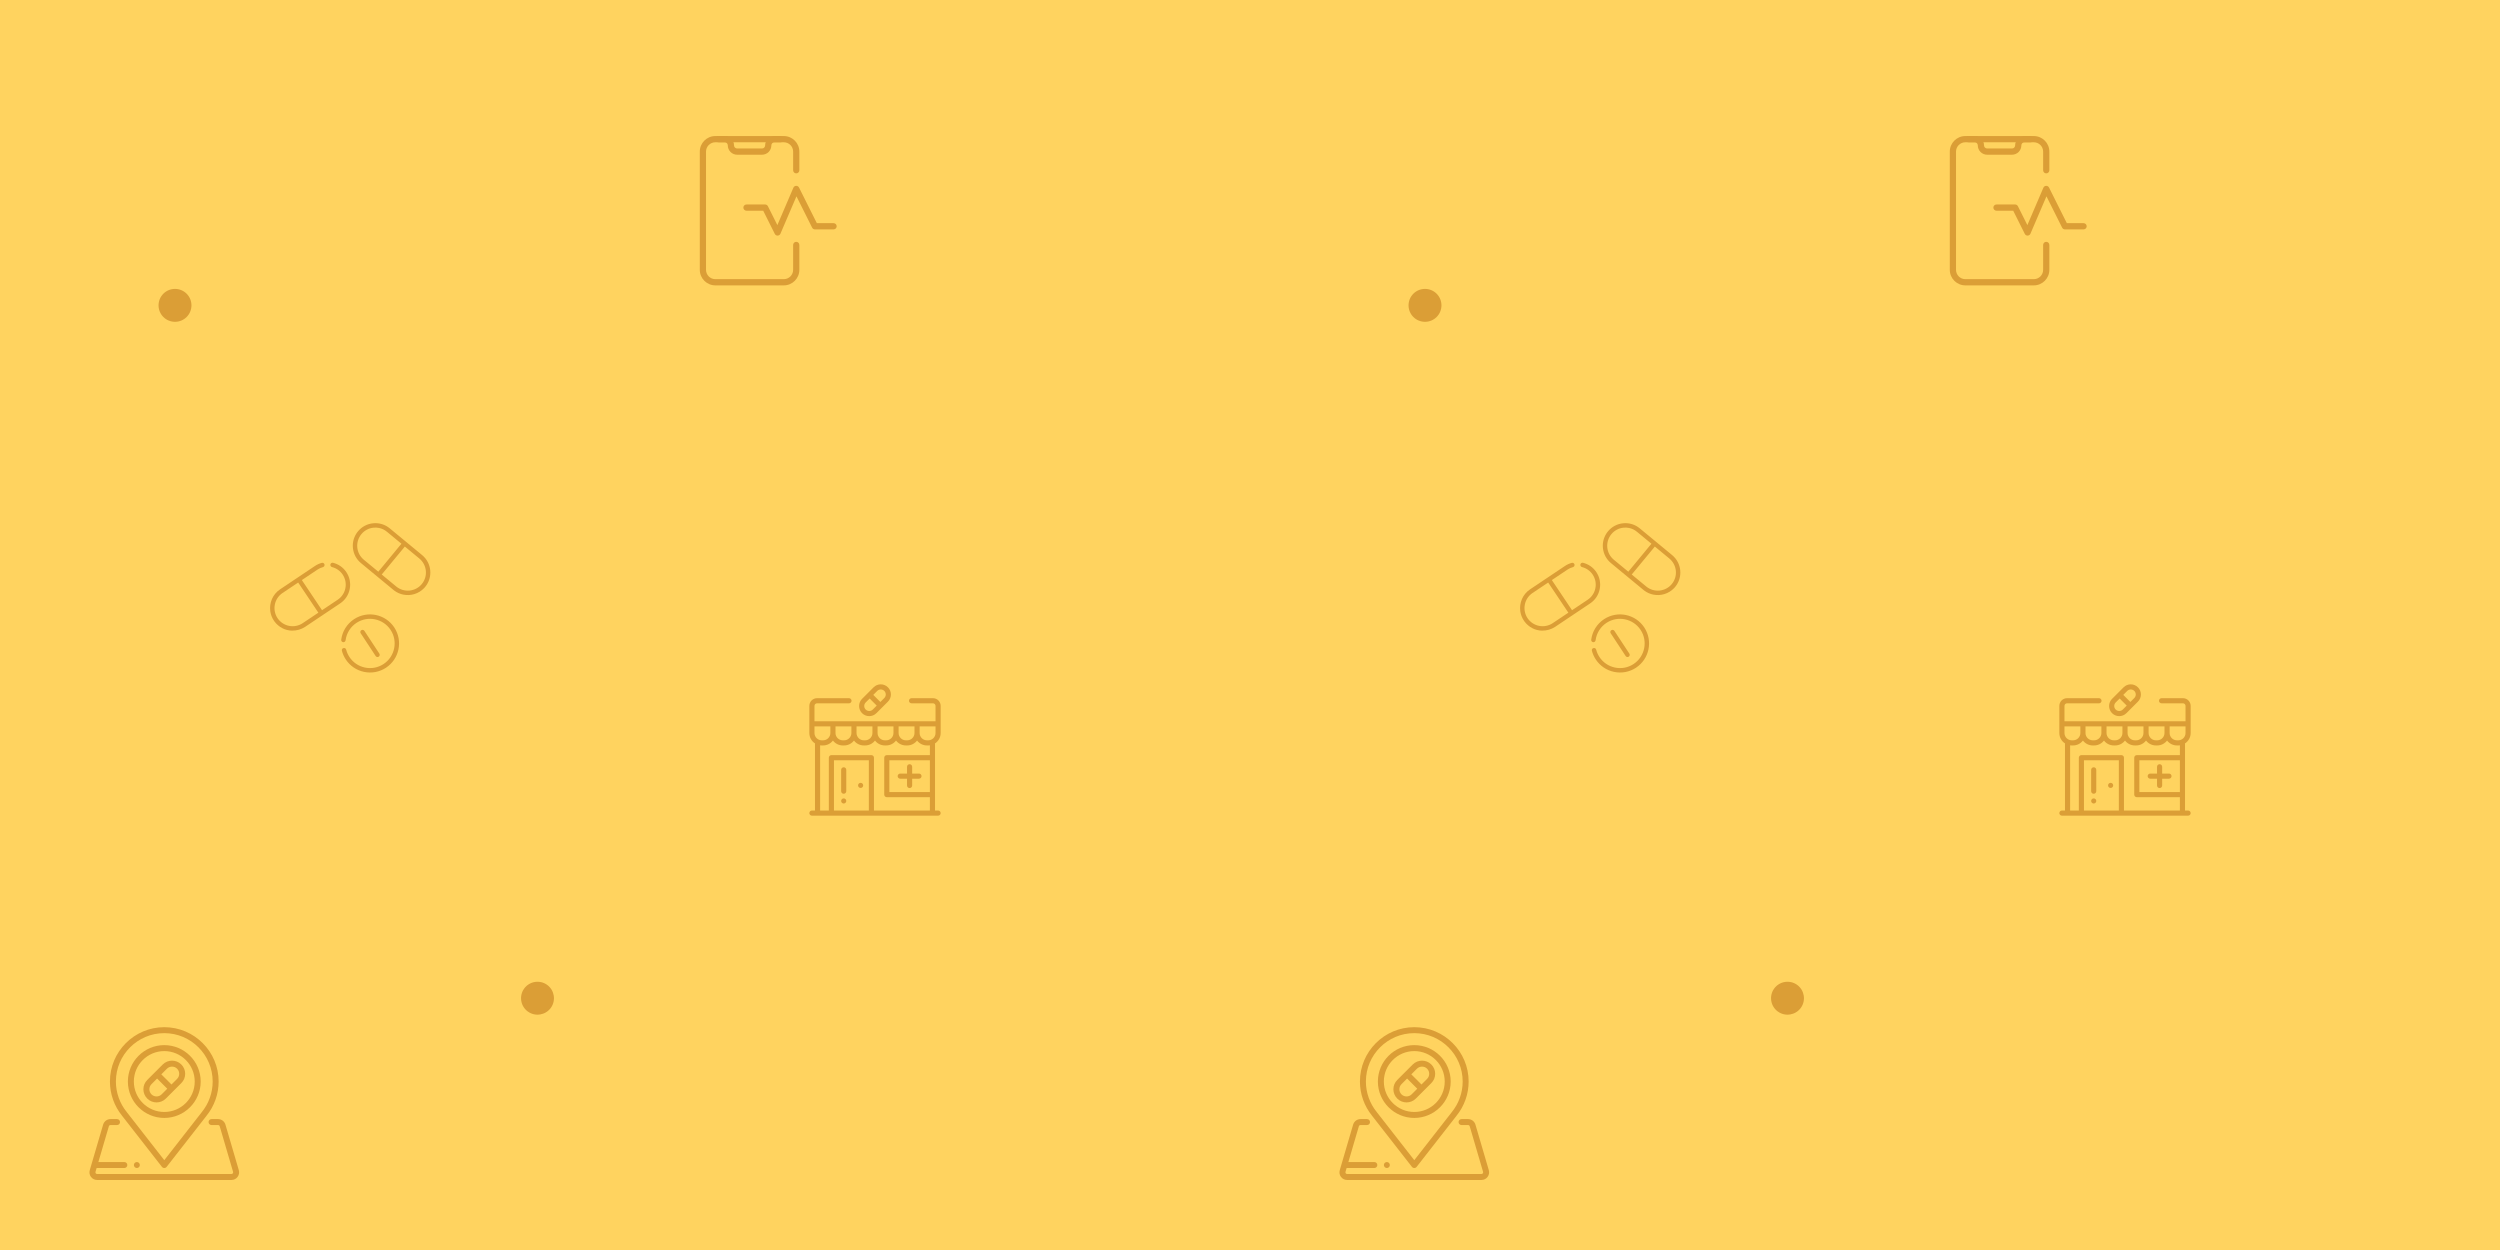
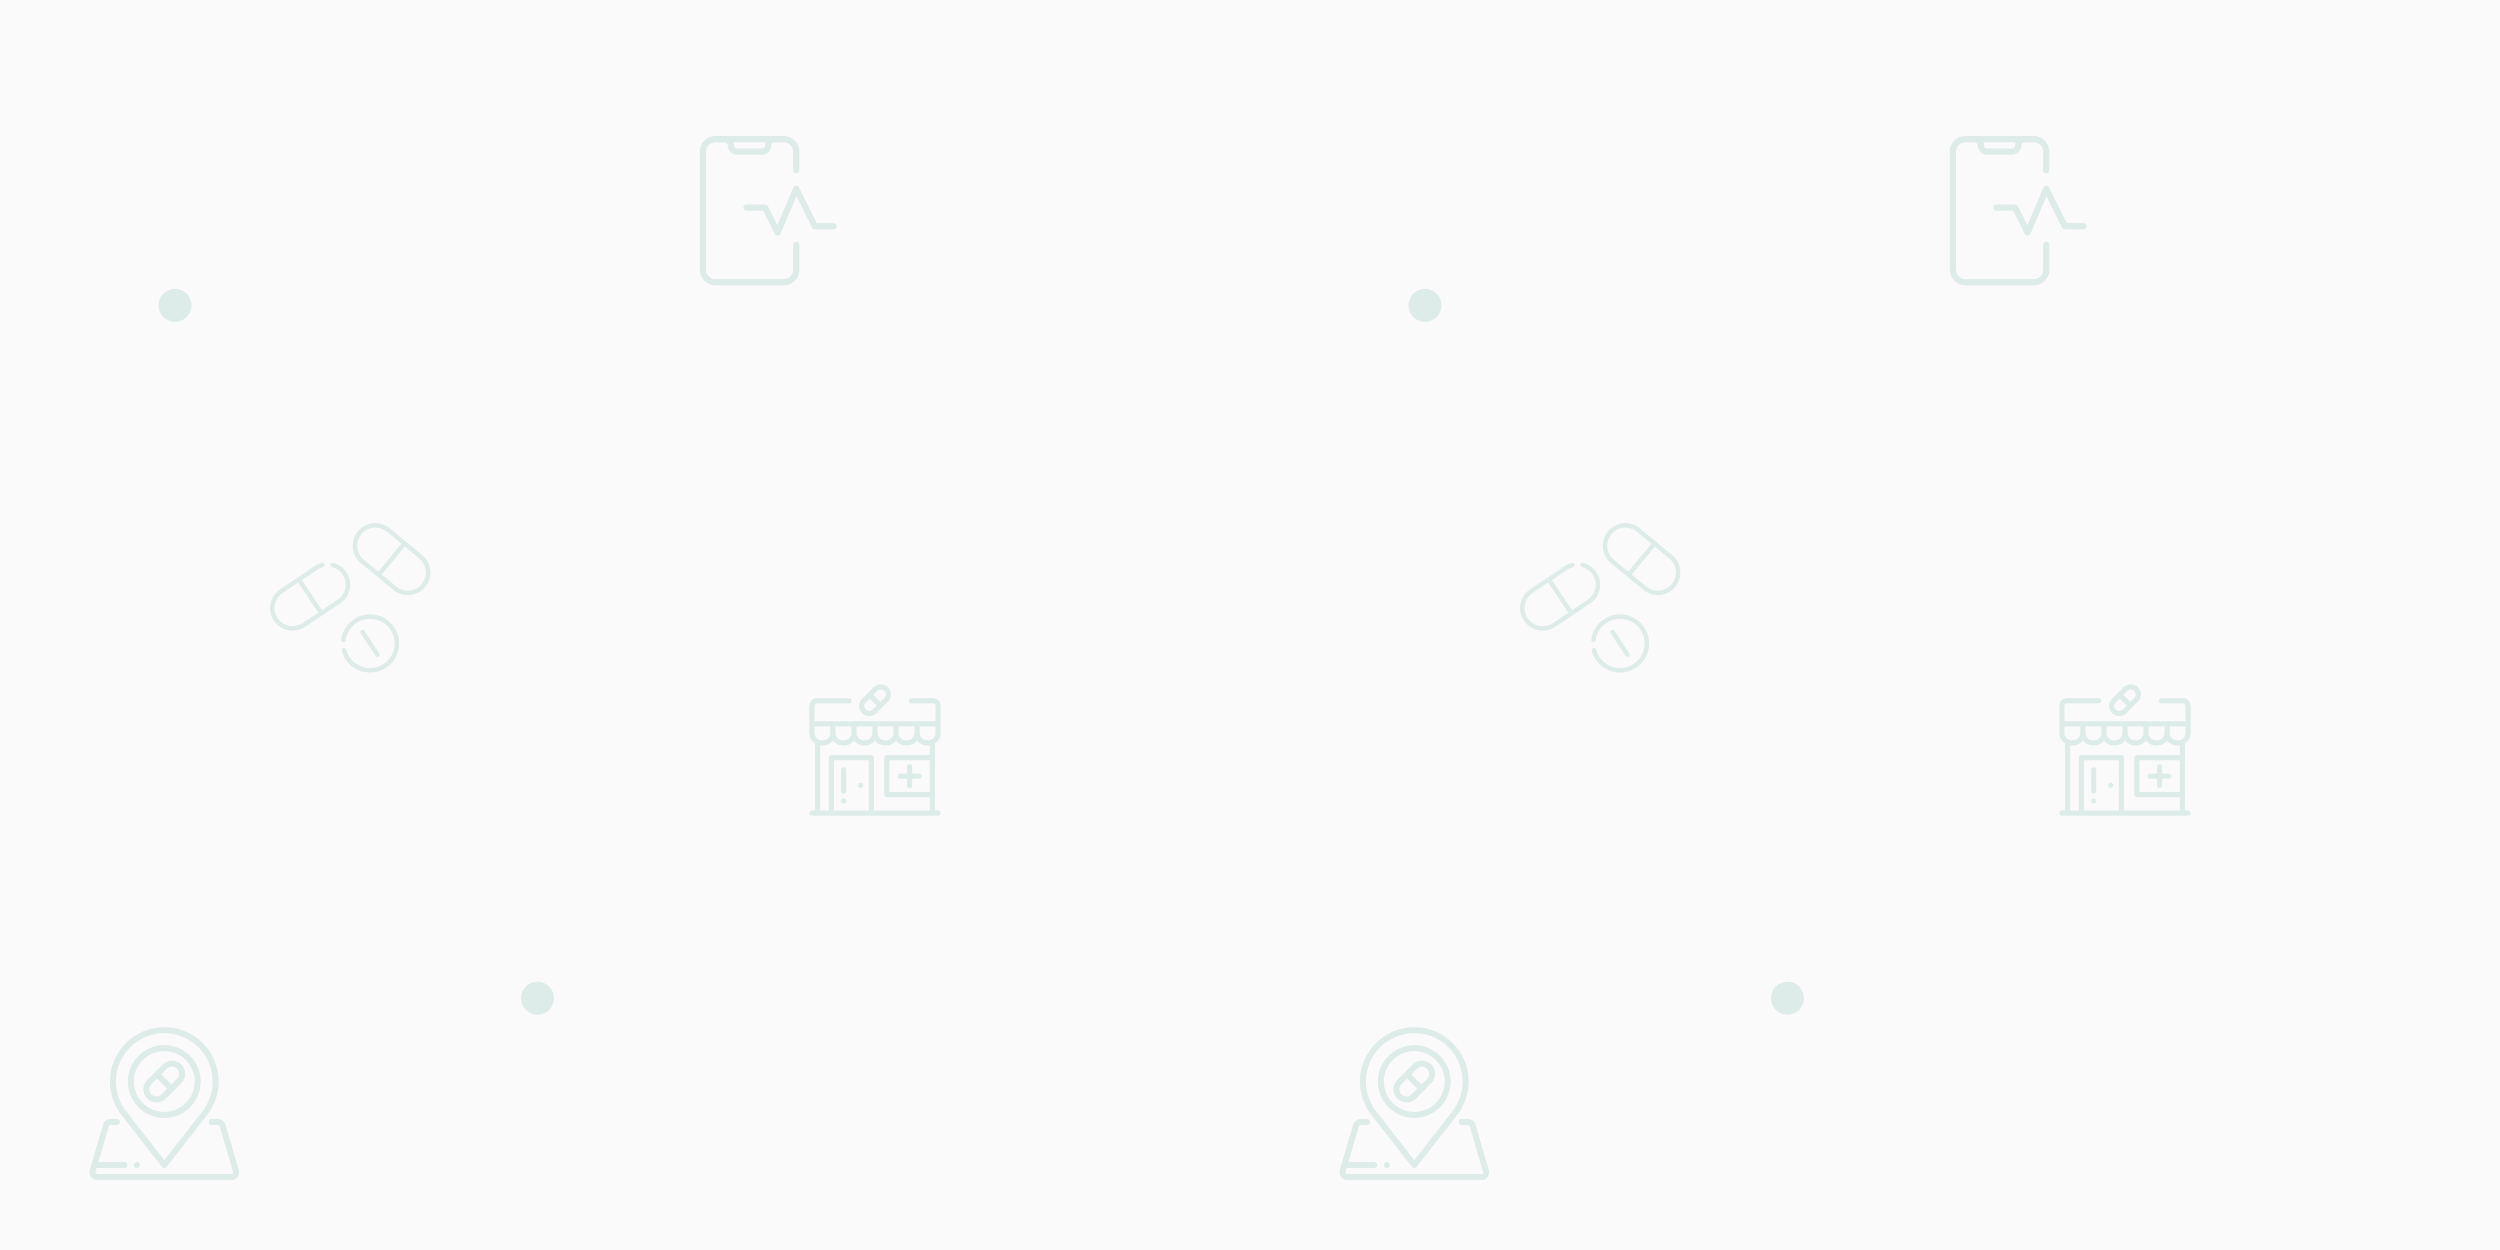
<svg xmlns="http://www.w3.org/2000/svg" xmlns:ns1="http://pattern.flaticon.com/" xmlns:xlink="http://www.w3.org/1999/xlink" x="0" y="0" width="700" height="350" viewBox="0 0 700 350">
-   <rect x="0px" y="0px" width="100%" height="100%" opacity="1" fill="#ffd35f" />
+   <rect x="0px" y="0px" width="100%" height="100%" opacity="1" fill="#fafafa" />
  <defs>
-     <path d="M165,0C74.019,0,0,74.019,0,165s74.019,165,165,165c90.982,0,165-74.019,165-165S255.982,0,165,0z" transform="matrix(0.01975516 0.01975516 -0.01975516 0.01975516 49 78.9808)" id="L1_29" fill="#db9e36" />
-     <path d="M165,0C74.019,0,0,74.019,0,165s74.019,165,165,165c90.982,0,165-74.019,165-165S255.982,0,165,0z" transform="matrix(0.02272697 0.01623355 -0.01623355 0.02272697 149.4286 273.0715)" id="L1_30" fill="#db9e36" />
+     <path d="M165,0C74.019,0,0,74.019,0,165s74.019,165,165,165c90.982,0,165-74.019,165-165S255.982,0,165,0z" transform="matrix(0.01975516 0.01975516 -0.01975516 0.01975516 49 78.9808)" id="L1_29" fill="#ddebe9" />
+     <path d="M165,0C74.019,0,0,74.019,0,165s74.019,165,165,165c90.982,0,165-74.019,165-165S255.982,0,165,0z" transform="matrix(0.02272697 0.01623355 -0.01623355 0.02272697 149.4286 273.0715)" id="L1_30" fill="#ddebe9" />
    <g transform="matrix(1.742255 0 0 1.742255 194.2011 38.09294)" id="L1_36">
      <g>
-         <path d="m14.5 24h-11c-1.378 0-2.5-1.122-2.5-2.5v-19c0-1.378 1.122-2.5 2.5-2.5h11c1.378 0 2.5 1.122 2.5 2.5v3c0 .276-.224.5-.5.5s-.5-.224-.5-.5v-3c0-.827-.673-1.5-1.5-1.5h-11c-.827 0-1.5.673-1.5 1.5v19c0 .827.673 1.5 1.5 1.5h11c.827 0 1.5-.673 1.5-1.5v-4c0-.276.224-.5.5-.5s.5.224.5.5v4c0 1.378-1.122 2.5-2.5 2.5z" fill="#db9e36" />
-         <path d="m11 3h-4c-.827 0-1.5-.673-1.5-1.5 0-.276-.224-.5-.5-.5h-1c-.276 0-.5-.224-.5-.5s.224-.5.5-.5h1c.827 0 1.5.673 1.5 1.5 0 .276.224.5.5.5h4c.276 0 .5-.224.5-.5 0-.827.673-1.5 1.5-1.5h1c.276 0 .5.224.5.5s-.224.5-.5.5h-1c-.276 0-.5.224-.5.5 0 .827-.673 1.5-1.5 1.5z" fill="#db9e36" />
+         <path d="m14.5 24h-11c-1.378 0-2.5-1.122-2.5-2.5v-19c0-1.378 1.122-2.5 2.5-2.5h11c1.378 0 2.5 1.122 2.5 2.5v3c0 .276-.224.5-.5.5s-.5-.224-.5-.5v-3c0-.827-.673-1.5-1.5-1.5h-11c-.827 0-1.5.673-1.5 1.5v19c0 .827.673 1.5 1.5 1.5h11c.827 0 1.5-.673 1.5-1.5v-4c0-.276.224-.5.5-.5s.5.224.5.5v4c0 1.378-1.122 2.5-2.5 2.5z" fill="#ddebe9" />
+         <path d="m11 3h-4c-.827 0-1.5-.673-1.5-1.5 0-.276-.224-.5-.5-.5h-1c-.276 0-.5-.224-.5-.5s.224-.5.5-.5h1c.827 0 1.5.673 1.5 1.5 0 .276.224.5.5.5h4c.276 0 .5-.224.5-.5 0-.827.673-1.5 1.5-1.5h1c.276 0 .5.224.5.5s-.224.5-.5.5h-1c-.276 0-.5.224-.5.5 0 .827-.673 1.5-1.5 1.5z" fill="#ddebe9" />
      </g>
-       <path d="m13.5 16c-.189 0-.362-.106-.447-.276l-1.862-3.724h-2.691c-.276 0-.5-.224-.5-.5s.224-.5.5-.5h3c.189 0 .362.107.447.276l1.518 3.036 2.575-6.009c.077-.179.25-.297.445-.303.205.002.375.102.462.276l2.862 5.724h2.691c.276 0 .5.224.5.5s-.224.5-.5.5h-3c-.189 0-.362-.107-.447-.276l-2.518-5.036-2.575 6.009c-.077.179-.25.297-.445.303-.005 0-.01 0-.015 0z" fill="#db9e36" />
+       <path d="m13.5 16c-.189 0-.362-.106-.447-.276l-1.862-3.724h-2.691c-.276 0-.5-.224-.5-.5s.224-.5.5-.5h3c.189 0 .362.107.447.276l1.518 3.036 2.575-6.009c.077-.179.25-.297.445-.303.205.002.375.102.462.276l2.862 5.724h2.691c.276 0 .5.224.5.5s-.224.5-.5.5h-3c-.189 0-.362-.107-.447-.276l-2.518-5.036-2.575 6.009c-.077.179-.25.297-.445.303-.005 0-.01 0-.015 0z" fill="#ddebe9" />
    </g>
    <g transform="matrix(0.080695 0.01669552 -0.01669552 0.080695 81.51245 141.1436)" id="L1_37">
-       <path d="m471.188 79.622-126.402-66.831c-18.099-9.569-38.844-11.518-58.407-5.486-19.565 6.032-35.61 19.321-45.18 37.421s-11.519 38.843-5.487 58.408 19.321 35.61 37.421 45.18l126.403 66.831c1.424.753 2.861 1.456 4.31 2.111 10.139 4.582 20.826 6.768 31.388 6.767 25.796 0 50.824-13.045 65.166-36.075.956-1.535 1.865-3.115 2.723-4.738 19.754-37.364 5.428-83.833-31.935-103.588zm-191.038 55.419c-14.555-7.695-25.241-20.597-30.092-36.33-4.85-15.733-3.283-32.413 4.412-46.967 7.695-14.554 20.598-25.241 36.331-30.091 5.998-1.849 12.131-2.766 18.234-2.766 9.906 0 19.727 2.415 28.732 7.177l56.565 29.907-57.617 108.977zm209.7 41.151c-15.886 30.045-53.253 41.563-83.297 25.68l-56.565-29.907 57.617-108.976 56.564 29.906c30.045 15.885 41.566 53.252 25.681 83.297z" fill="#db9e36" />
-       <path d="m180.05 166.432c-4.102-.17-7.641 3.045-7.813 7.188-.173 4.142 3.045 7.64 7.187 7.813 15.276.637 29.7 6.895 40.614 17.622 11.742 11.54 18.287 26.961 18.43 43.425.143 16.463-6.133 31.996-17.674 43.738l-44.849 45.634-87.918-86.406 44.849-45.635c4.803-4.887 10.313-8.903 16.376-11.937 3.708-1.855 5.21-6.365 3.354-10.072-1.854-3.708-6.364-5.208-10.072-3.355-7.548 3.776-14.4 8.769-20.367 14.84l-100.222 101.978c-21.292 21.665-27.063 52.879-17.432 79.723 3.769 10.504 9.896 20.339 18.373 28.671.902.887 1.823 1.749 2.761 2.586 17.343 15.473 41.345 22.7 64.217 18.261 15.725-3.052 30.134-10.306 41.417-21.787l100.221-101.977c14.352-14.602 22.157-33.919 21.98-54.392-.178-20.473-8.317-39.651-22.92-54.002-13.574-13.341-31.513-21.124-50.512-21.916zm-59.478 221.762c-11.451 11.652-27.168 18.289-43.424 18.43-16.43.111-31.996-6.134-43.738-17.674-24.239-23.822-24.578-62.923-.755-87.163l44.848-45.634 87.918 86.406c0 .001-44.841 45.627-44.849 45.635z" fill="#db9e36" />
-       <path d="m288.694 339.597c-20.344 20.344-30.783 48.481-28.641 77.196.308 4.133 3.893 7.234 8.044 6.927 4.135-.308 7.236-3.91 6.928-8.044-1.817-24.352 7.035-48.212 24.286-65.463 32.639-32.639 85.749-32.639 118.388 0 32.64 32.64 32.64 85.749 0 118.389-15.811 15.811-36.833 24.519-59.194 24.519-22.36 0-43.382-8.708-59.193-24.519-6.527-6.527-11.884-13.992-15.923-22.187-1.833-3.719-6.333-5.247-10.052-3.415-3.719 1.833-5.248 6.333-3.415 10.052 4.766 9.671 11.082 18.475 18.773 26.166 18.647 18.647 43.44 28.916 69.81 28.916s51.164-10.269 69.812-28.916c38.493-38.493 38.493-101.127 0-139.621-38.497-38.493-101.129-38.493-139.623 0z" fill="#db9e36" />
-       <path d="m391.237 449.646c1.921 0 3.842-.733 5.309-2.199 2.931-2.931 2.931-7.685 0-10.616l-65.465-65.465c-2.932-2.931-7.685-2.931-10.617 0-2.931 2.931-2.931 7.685 0 10.616l65.465 65.465c1.466 1.466 3.388 2.199 5.308 2.199z" fill="#db9e36" />
+       <path d="m471.188 79.622-126.402-66.831c-18.099-9.569-38.844-11.518-58.407-5.486-19.565 6.032-35.61 19.321-45.18 37.421s-11.519 38.843-5.487 58.408 19.321 35.61 37.421 45.18l126.403 66.831c1.424.753 2.861 1.456 4.31 2.111 10.139 4.582 20.826 6.768 31.388 6.767 25.796 0 50.824-13.045 65.166-36.075.956-1.535 1.865-3.115 2.723-4.738 19.754-37.364 5.428-83.833-31.935-103.588zm-191.038 55.419c-14.555-7.695-25.241-20.597-30.092-36.33-4.85-15.733-3.283-32.413 4.412-46.967 7.695-14.554 20.598-25.241 36.331-30.091 5.998-1.849 12.131-2.766 18.234-2.766 9.906 0 19.727 2.415 28.732 7.177l56.565 29.907-57.617 108.977zm209.7 41.151c-15.886 30.045-53.253 41.563-83.297 25.68l-56.565-29.907 57.617-108.976 56.564 29.906c30.045 15.885 41.566 53.252 25.681 83.297z" fill="#ddebe9" />
+       <path d="m180.05 166.432c-4.102-.17-7.641 3.045-7.813 7.188-.173 4.142 3.045 7.64 7.187 7.813 15.276.637 29.7 6.895 40.614 17.622 11.742 11.54 18.287 26.961 18.43 43.425.143 16.463-6.133 31.996-17.674 43.738l-44.849 45.634-87.918-86.406 44.849-45.635c4.803-4.887 10.313-8.903 16.376-11.937 3.708-1.855 5.21-6.365 3.354-10.072-1.854-3.708-6.364-5.208-10.072-3.355-7.548 3.776-14.4 8.769-20.367 14.84l-100.222 101.978c-21.292 21.665-27.063 52.879-17.432 79.723 3.769 10.504 9.896 20.339 18.373 28.671.902.887 1.823 1.749 2.761 2.586 17.343 15.473 41.345 22.7 64.217 18.261 15.725-3.052 30.134-10.306 41.417-21.787l100.221-101.977c14.352-14.602 22.157-33.919 21.98-54.392-.178-20.473-8.317-39.651-22.92-54.002-13.574-13.341-31.513-21.124-50.512-21.916zm-59.478 221.762c-11.451 11.652-27.168 18.289-43.424 18.43-16.43.111-31.996-6.134-43.738-17.674-24.239-23.822-24.578-62.923-.755-87.163l44.848-45.634 87.918 86.406c0 .001-44.841 45.627-44.849 45.635z" fill="#ddebe9" />
+       <path d="m288.694 339.597c-20.344 20.344-30.783 48.481-28.641 77.196.308 4.133 3.893 7.234 8.044 6.927 4.135-.308 7.236-3.91 6.928-8.044-1.817-24.352 7.035-48.212 24.286-65.463 32.639-32.639 85.749-32.639 118.388 0 32.64 32.64 32.64 85.749 0 118.389-15.811 15.811-36.833 24.519-59.194 24.519-22.36 0-43.382-8.708-59.193-24.519-6.527-6.527-11.884-13.992-15.923-22.187-1.833-3.719-6.333-5.247-10.052-3.415-3.719 1.833-5.248 6.333-3.415 10.052 4.766 9.671 11.082 18.475 18.773 26.166 18.647 18.647 43.44 28.916 69.81 28.916s51.164-10.269 69.812-28.916c38.493-38.493 38.493-101.127 0-139.621-38.497-38.493-101.129-38.493-139.623 0z" fill="#ddebe9" />
+       <path d="m391.237 449.646c1.921 0 3.842-.733 5.309-2.199 2.931-2.931 2.931-7.685 0-10.616l-65.465-65.465c-2.932-2.931-7.685-2.931-10.617 0-2.931 2.931-2.931 7.685 0 10.616l65.465 65.465c1.466 1.466 3.388 2.199 5.308 2.199z" fill="#ddebe9" />
    </g>
    <g transform="matrix(0.07181609 0 0 0.07181609 226.6151 191.6149)" id="L1_38">
-       <path d="M512,83.99c0-16.542-13.458-30-30-30h-83.5c-5.523,0-10,4.477-10,10c0,5.523,4.477,10,10,10H482c5.514,0,10,4.486,10,10    v60.063H20V83.99c0-5.514,4.486-10,10-10h124.584c5.523,0,10-4.477,10-10c0-5.523-4.477-10-10-10H30c-16.542,0-30,13.458-30,30    v70.063c0,0.132,0.015,0.259,0.02,0.39c-0.005,0.13-0.02,0.258-0.02,0.39v34.937c0,17.058,8.862,32.076,22.215,40.722    c-0.14,0.666-0.215,1.355-0.215,2.062v259.438H10c-5.523,0-10,4.477-10,10s4.477,10,10,10h492c5.523,0,10-4.477,10-10    s-4.477-10-10-10h-12v-259.44c0-0.707-0.076-1.396-0.215-2.062C503.138,221.844,512,206.826,512,189.768v-34.937    c0-0.132-0.015-0.259-0.02-0.39c0.005-0.13,0.02-0.258,0.02-0.39V83.99z M347.999,164.052L347.999,164.052H410v25.716    c0,15.71-12.781,28.491-28.491,28.491h-5.019c-15.71,0-28.491-12.781-28.491-28.491V164.052z M265.999,164.052L265.999,164.052    H328v25.716c0,15.71-12.781,28.491-28.491,28.491h-5.019c-15.71,0-28.491-12.781-28.491-28.491V164.052z M183.999,164.052    L183.999,164.052H246v25.716c0,15.71-12.781,28.491-28.491,28.491h-5.019c-15.71,0-28.491-12.781-28.491-28.491V164.052z     M101.999,164.052L101.999,164.052H164v25.716c0,15.71-12.781,28.491-28.491,28.491h-5.019c-15.71,0-28.491-12.781-28.491-28.491    V164.052z M20,189.768v-25.716h62v25.716c0,15.71-12.781,28.491-28.491,28.491H48.49C32.781,218.259,20,205.478,20,189.768z     M232,491.99H96v-196h136V491.99z M470,419.99H312v-124h158V419.99z M470.006,275.99H470H302c-5.523,0-10,4.477-10,10v144    c0,5.523,4.477,10,10,10h168v52H252v-206c0-5.523-4.477-10-10-10H86c-5.523,0-10,4.477-10,10v206H42V237.812    c2.125,0.286,4.289,0.447,6.491,0.447h5.019c15.67,0,29.62-7.478,38.491-19.046c8.87,11.568,22.82,19.046,38.491,19.046h5.019    c15.67,0,29.62-7.478,38.491-19.046c8.87,11.568,22.82,19.046,38.491,19.046h5.019c15.67,0,29.62-7.478,38.491-19.046    c8.87,11.568,22.82,19.046,38.491,19.046h5.019c15.67,0,29.62-7.478,38.491-19.046c8.87,11.568,22.82,19.046,38.491,19.046h5.019    c15.67,0,29.62-7.478,38.491-19.046c8.87,11.568,22.82,19.046,38.491,19.046h5.019c2.202,0,4.366-0.161,6.491-0.447V275.99z     M491.999,189.768c0.001,15.71-12.78,28.491-28.49,28.491h-5.019c-15.71,0-28.491-12.781-28.491-28.491v-25.716h62V189.768z" fill="#db9e36" />
-       <path d="M207.07,386.92c-1.86-1.86-4.44-2.93-7.07-2.93s-5.21,1.07-7.07,2.93s-2.93,4.44-2.93,7.07s1.07,5.21,2.93,7.07    s4.44,2.93,7.07,2.93s5.21-1.07,7.07-2.93s2.93-4.44,2.93-7.07S208.93,388.78,207.07,386.92z" fill="#db9e36" />
-       <path d="M306.425,11.565c-15.409-15.408-40.481-15.409-55.89,0l-44.959,44.959C198.111,63.988,194,73.913,194,84.469    c0,10.556,4.111,20.481,11.575,27.945c7.705,7.705,17.825,11.557,27.946,11.557c10.12,0,20.24-3.853,27.945-11.557l22.472-22.473    c0.002-0.002,0.005-0.004,0.008-0.007s0.004-0.005,0.007-0.008l22.472-22.472C313.889,59.991,318,50.066,318,39.51    C318,28.954,313.889,19.03,306.425,11.565z M247.323,98.272c-7.61,7.612-19.994,7.611-27.605,0    C216.03,94.586,214,89.683,214,84.469c0-5.214,2.03-10.115,5.718-13.802l15.408-15.408l27.605,27.605L247.323,98.272z     M292.282,53.313l-15.408,15.408l-27.605-27.605l15.408-15.409c3.805-3.806,8.804-5.708,13.803-5.708    c4.999,0,9.997,1.903,13.802,5.708C295.97,29.394,298,34.296,298,39.51S295.97,49.626,292.282,53.313z" fill="#db9e36" />
-       <path d="M427.467,347.915h-26.574v-26.574c0-5.523-4.477-10-10-10s-10,4.477-10,10v26.574h-26.574c-5.523,0-10,4.477-10,10    s4.477,10,10,10h26.574v26.574c0,5.523,4.477,10,10,10s10-4.477,10-10v-26.574h26.574c5.523,0,10-4.477,10-10    S432.99,347.915,427.467,347.915z" fill="#db9e36" />
-       <path d="M134,323.323c-5.523,0-10,4.477-10,10v83.333c0,5.523,4.477,10,10,10s10-4.477,10-10v-83.333    C144,327.8,139.523,323.323,134,323.323z" fill="#db9e36" />
-       <path d="M141.07,447.58c-1.86-1.86-4.44-2.92-7.07-2.92s-5.21,1.06-7.07,2.92c-1.86,1.87-2.93,4.44-2.93,7.08    c0,2.63,1.07,5.21,2.93,7.07c1.86,1.86,4.44,2.93,7.07,2.93s5.21-1.07,7.07-2.93c1.86-1.87,2.93-4.44,2.93-7.07    C144,452.02,142.93,449.45,141.07,447.58z" fill="#db9e36" />
+       <path d="M512,83.99c0-16.542-13.458-30-30-30h-83.5c-5.523,0-10,4.477-10,10c0,5.523,4.477,10,10,10H482c5.514,0,10,4.486,10,10    v60.063H20V83.99c0-5.514,4.486-10,10-10h124.584c5.523,0,10-4.477,10-10c0-5.523-4.477-10-10-10H30c-16.542,0-30,13.458-30,30    v70.063c0,0.132,0.015,0.259,0.02,0.39c-0.005,0.13-0.02,0.258-0.02,0.39v34.937c0,17.058,8.862,32.076,22.215,40.722    c-0.14,0.666-0.215,1.355-0.215,2.062v259.438H10c-5.523,0-10,4.477-10,10s4.477,10,10,10h492c5.523,0,10-4.477,10-10    s-4.477-10-10-10h-12v-259.44c0-0.707-0.076-1.396-0.215-2.062C503.138,221.844,512,206.826,512,189.768v-34.937    c0-0.132-0.015-0.259-0.02-0.39c0.005-0.13,0.02-0.258,0.02-0.39V83.99z M347.999,164.052L347.999,164.052H410v25.716    c0,15.71-12.781,28.491-28.491,28.491h-5.019c-15.71,0-28.491-12.781-28.491-28.491V164.052z M265.999,164.052L265.999,164.052    H328v25.716c0,15.71-12.781,28.491-28.491,28.491h-5.019c-15.71,0-28.491-12.781-28.491-28.491V164.052z M183.999,164.052    L183.999,164.052H246v25.716c0,15.71-12.781,28.491-28.491,28.491h-5.019c-15.71,0-28.491-12.781-28.491-28.491V164.052z     M101.999,164.052L101.999,164.052H164v25.716c0,15.71-12.781,28.491-28.491,28.491h-5.019c-15.71,0-28.491-12.781-28.491-28.491    V164.052z M20,189.768v-25.716h62v25.716c0,15.71-12.781,28.491-28.491,28.491H48.49C32.781,218.259,20,205.478,20,189.768z     M232,491.99H96v-196h136V491.99z M470,419.99H312v-124h158V419.99z M470.006,275.99H470H302c-5.523,0-10,4.477-10,10v144    c0,5.523,4.477,10,10,10h168v52H252v-206c0-5.523-4.477-10-10-10H86c-5.523,0-10,4.477-10,10v206H42V237.812    c2.125,0.286,4.289,0.447,6.491,0.447h5.019c15.67,0,29.62-7.478,38.491-19.046c8.87,11.568,22.82,19.046,38.491,19.046h5.019    c15.67,0,29.62-7.478,38.491-19.046c8.87,11.568,22.82,19.046,38.491,19.046h5.019c15.67,0,29.62-7.478,38.491-19.046    c8.87,11.568,22.82,19.046,38.491,19.046h5.019c15.67,0,29.62-7.478,38.491-19.046c8.87,11.568,22.82,19.046,38.491,19.046h5.019    c15.67,0,29.62-7.478,38.491-19.046c8.87,11.568,22.82,19.046,38.491,19.046h5.019c2.202,0,4.366-0.161,6.491-0.447V275.99z     M491.999,189.768c0.001,15.71-12.78,28.491-28.49,28.491h-5.019c-15.71,0-28.491-12.781-28.491-28.491v-25.716h62V189.768z" fill="#ddebe9" />
+       <path d="M207.07,386.92c-1.86-1.86-4.44-2.93-7.07-2.93s-5.21,1.07-7.07,2.93s-2.93,4.44-2.93,7.07s1.07,5.21,2.93,7.07    s4.44,2.93,7.07,2.93s5.21-1.07,7.07-2.93s2.93-4.44,2.93-7.07S208.93,388.78,207.07,386.92z" fill="#ddebe9" />
+       <path d="M306.425,11.565c-15.409-15.408-40.481-15.409-55.89,0l-44.959,44.959C198.111,63.988,194,73.913,194,84.469    c0,10.556,4.111,20.481,11.575,27.945c7.705,7.705,17.825,11.557,27.946,11.557c10.12,0,20.24-3.853,27.945-11.557l22.472-22.473    c0.002-0.002,0.005-0.004,0.008-0.007s0.004-0.005,0.007-0.008l22.472-22.472C313.889,59.991,318,50.066,318,39.51    C318,28.954,313.889,19.03,306.425,11.565z M247.323,98.272c-7.61,7.612-19.994,7.611-27.605,0    C216.03,94.586,214,89.683,214,84.469c0-5.214,2.03-10.115,5.718-13.802l15.408-15.408l27.605,27.605L247.323,98.272z     M292.282,53.313l-15.408,15.408l-27.605-27.605l15.408-15.409c3.805-3.806,8.804-5.708,13.803-5.708    c4.999,0,9.997,1.903,13.802,5.708C295.97,29.394,298,34.296,298,39.51S295.97,49.626,292.282,53.313z" fill="#ddebe9" />
+       <path d="M427.467,347.915h-26.574v-26.574c0-5.523-4.477-10-10-10s-10,4.477-10,10v26.574h-26.574c-5.523,0-10,4.477-10,10    s4.477,10,10,10h26.574v26.574c0,5.523,4.477,10,10,10s10-4.477,10-10v-26.574h26.574c5.523,0,10-4.477,10-10    S432.99,347.915,427.467,347.915z" fill="#ddebe9" />
+       <path d="M134,323.323c-5.523,0-10,4.477-10,10v83.333c0,5.523,4.477,10,10,10s10-4.477,10-10v-83.333    C144,327.8,139.523,323.323,134,323.323z" fill="#ddebe9" />
+       <path d="M141.07,447.58c-1.86-1.86-4.44-2.92-7.07-2.92s-5.21,1.06-7.07,2.92c-1.86,1.87-2.93,4.44-2.93,7.08    c0,2.63,1.07,5.21,2.93,7.07c1.86,1.86,4.44,2.93,7.07,2.93s5.21-1.07,7.07-2.93c1.86-1.87,2.93-4.44,2.93-7.07    C144,452.02,142.93,449.45,141.07,447.58z" fill="#ddebe9" />
    </g>
    <g transform="matrix(0.08355798 0 0 0.08355798 24.60919 287.6092)" id="L1_39">
-       <path d="M171.14,454.87c-1.86-1.87-4.43-2.931-7.07-2.931c-2.63,0-5.2,1.061-7.07,2.931c-1.86,1.859-2.92,4.439-2.92,7.069    s1.06,5.21,2.92,7.07s4.44,2.93,7.07,2.93c2.64,0,5.21-1.069,7.07-2.93c1.87-1.86,2.94-4.44,2.94-7.07    C174.08,459.299,173.01,456.729,171.14,454.87z" fill="#db9e36" />
-       <path d="M505.719,479.162l-44.831-152.755c-3.18-10.838-13.29-18.407-24.585-18.407h-21.97c-5.523,0-10,4.478-10,10    c0,5.522,4.477,10,10,10h21.97c2.479,0,4.697,1.661,5.395,4.039l44.831,152.756c0.689,2.35-0.264,4.111-0.894,4.952    c-0.63,0.842-2.052,2.253-4.5,2.253H30.866c-2.448,0-3.871-1.411-4.5-2.253c-0.63-0.841-1.583-2.603-0.894-4.952l3.773-12.857    h92.905c5.523,0,10-4.478,10-10c0-5.522-4.477-10-10-10H35.114l35.188-119.899C71,329.661,73.218,328,75.696,328h21.97    c5.523,0,10-4.478,10-10c0-5.522-4.477-10-10-10h-21.97c-11.295,0-21.405,7.569-24.585,18.406L6.281,479.162    c-2.295,7.82-0.81,16.048,4.074,22.572C15.24,508.258,22.716,512,30.866,512h450.269c8.15,0,15.626-3.742,20.511-10.266    C506.529,495.21,508.015,486.982,505.719,479.162z" fill="#db9e36" />
-       <path d="M256,0C155.567,0,73.859,81.708,73.859,182.141c0,41.649,14.417,82.344,40.61,114.643c0.046,0.06,0.092,0.12,0.138,0.18    l133.509,171.125c1.895,2.429,4.803,3.849,7.883,3.849H256c3.08,0,5.988-1.419,7.883-3.847l132.873-170.229    c0.208-0.267,0.401-0.542,0.579-0.824c26.325-32.352,40.806-73.099,40.806-114.897C438.141,81.708,356.433,0,256,0z     M381.063,285.34c-0.33,0.399-0.625,0.818-0.884,1.255L256.002,445.683L130.646,285.007c-0.124-0.174-0.255-0.345-0.391-0.512    c-23.47-28.797-36.395-65.146-36.395-102.354C93.859,92.736,166.595,20,256,20s162.141,72.736,162.141,162.141    C418.141,219.749,404.974,256.4,381.063,285.34z" fill="#db9e36" />
-       <path d="M256,60.141c-67.271,0-122,54.729-122,122s54.729,122,122,122s122-54.729,122-122S323.271,60.141,256,60.141z     M256,284.141c-56.243,0-102-45.757-102-102s45.757-102,102-102c56.243,0,102,45.757,102,102S312.243,284.141,256,284.141z" fill="#db9e36" />
-       <path d="M313.095,125.046c-17.179-17.179-45.132-17.181-62.313,0l-51.876,51.876C190.583,185.245,186,196.31,186,208.079    s4.583,22.834,12.905,31.156c8.591,8.591,19.872,12.886,31.157,12.885c11.282-0.001,22.567-4.296,31.157-12.885l51.875-51.876    c8.323-8.322,12.906-19.387,12.906-31.157C326,144.432,321.417,133.368,313.095,125.046z M247.077,225.092    c-9.383,9.382-24.647,9.382-34.029,0c-4.544-4.545-7.047-10.587-7.047-17.014c-0.001-6.427,2.502-12.469,7.047-17.014    l18.867-18.867l34.028,34.029L247.077,225.092z M298.951,173.217l-18.867,18.867l-34.028-34.029l18.867-18.867    c4.692-4.691,10.853-7.036,17.015-7.036c6.161,0,12.324,2.346,17.014,7.036c4.544,4.545,7.047,10.587,7.047,17.014    C305.999,162.63,303.496,168.672,298.951,173.217z" fill="#db9e36" />
+       <path d="M171.14,454.87c-1.86-1.87-4.43-2.931-7.07-2.931c-2.63,0-5.2,1.061-7.07,2.931c-1.86,1.859-2.92,4.439-2.92,7.069    s1.06,5.21,2.92,7.07s4.44,2.93,7.07,2.93c2.64,0,5.21-1.069,7.07-2.93c1.87-1.86,2.94-4.44,2.94-7.07    C174.08,459.299,173.01,456.729,171.14,454.87z" fill="#ddebe9" />
+       <path d="M505.719,479.162l-44.831-152.755c-3.18-10.838-13.29-18.407-24.585-18.407h-21.97c-5.523,0-10,4.478-10,10    c0,5.522,4.477,10,10,10h21.97c2.479,0,4.697,1.661,5.395,4.039l44.831,152.756c0.689,2.35-0.264,4.111-0.894,4.952    c-0.63,0.842-2.052,2.253-4.5,2.253H30.866c-2.448,0-3.871-1.411-4.5-2.253c-0.63-0.841-1.583-2.603-0.894-4.952l3.773-12.857    h92.905c5.523,0,10-4.478,10-10c0-5.522-4.477-10-10-10H35.114l35.188-119.899C71,329.661,73.218,328,75.696,328h21.97    c5.523,0,10-4.478,10-10c0-5.522-4.477-10-10-10h-21.97c-11.295,0-21.405,7.569-24.585,18.406L6.281,479.162    c-2.295,7.82-0.81,16.048,4.074,22.572C15.24,508.258,22.716,512,30.866,512h450.269c8.15,0,15.626-3.742,20.511-10.266    C506.529,495.21,508.015,486.982,505.719,479.162z" fill="#ddebe9" />
+       <path d="M256,0C155.567,0,73.859,81.708,73.859,182.141c0,41.649,14.417,82.344,40.61,114.643c0.046,0.06,0.092,0.12,0.138,0.18    l133.509,171.125c1.895,2.429,4.803,3.849,7.883,3.849H256c3.08,0,5.988-1.419,7.883-3.847l132.873-170.229    c0.208-0.267,0.401-0.542,0.579-0.824c26.325-32.352,40.806-73.099,40.806-114.897C438.141,81.708,356.433,0,256,0z     M381.063,285.34c-0.33,0.399-0.625,0.818-0.884,1.255L256.002,445.683L130.646,285.007c-0.124-0.174-0.255-0.345-0.391-0.512    c-23.47-28.797-36.395-65.146-36.395-102.354C93.859,92.736,166.595,20,256,20s162.141,72.736,162.141,162.141    C418.141,219.749,404.974,256.4,381.063,285.34z" fill="#ddebe9" />
+       <path d="M256,60.141c-67.271,0-122,54.729-122,122s54.729,122,122,122s122-54.729,122-122S323.271,60.141,256,60.141z     M256,284.141c-56.243,0-102-45.757-102-102s45.757-102,102-102c56.243,0,102,45.757,102,102S312.243,284.141,256,284.141z" fill="#ddebe9" />
+       <path d="M313.095,125.046c-17.179-17.179-45.132-17.181-62.313,0l-51.876,51.876C190.583,185.245,186,196.31,186,208.079    s4.583,22.834,12.905,31.156c8.591,8.591,19.872,12.886,31.157,12.885c11.282-0.001,22.567-4.296,31.157-12.885l51.875-51.876    c8.323-8.322,12.906-19.387,12.906-31.157C326,144.432,321.417,133.368,313.095,125.046z M247.077,225.092    c-9.383,9.382-24.647,9.382-34.029,0c-4.544-4.545-7.047-10.587-7.047-17.014c-0.001-6.427,2.502-12.469,7.047-17.014    l18.867-18.867l34.028,34.029L247.077,225.092z M298.951,173.217l-18.867,18.867l-34.028-34.029l18.867-18.867    c4.692-4.691,10.853-7.036,17.015-7.036c6.161,0,12.324,2.346,17.014,7.036c4.544,4.545,7.047,10.587,7.047,17.014    C305.999,162.63,303.496,168.672,298.951,173.217z" fill="#ddebe9" />
    </g>
  </defs>
  <g ns1:class="KUsePattern">
    <pattern id="pattern_L1_29" width="350" height="350" patternUnits="userSpaceOnUse">
      <use xlink:href="#L1_29" x="-350" y="-350" />
      <use xlink:href="#L1_29" x="0" y="-350" />
      <use xlink:href="#L1_29" x="350" y="-350" />
      <use xlink:href="#L1_29" x="-350" y="0" />
      <use xlink:href="#L1_29" x="0" y="0" />
      <use xlink:href="#L1_29" x="350" y="0" />
      <use xlink:href="#L1_29" x="-350" y="350" />
      <use xlink:href="#L1_29" x="0" y="350" />
      <use xlink:href="#L1_29" x="350" y="350" />
    </pattern>
    <rect x="0" y="0" width="100%" height="100%" fill="url(#pattern_L1_29)" />
  </g>
  <g ns1:class="KUsePattern">
    <pattern id="pattern_L1_30" width="350" height="350" patternUnits="userSpaceOnUse">
      <use xlink:href="#L1_30" x="-350" y="-350" />
      <use xlink:href="#L1_30" x="0" y="-350" />
      <use xlink:href="#L1_30" x="350" y="-350" />
      <use xlink:href="#L1_30" x="-350" y="0" />
      <use xlink:href="#L1_30" x="0" y="0" />
      <use xlink:href="#L1_30" x="350" y="0" />
      <use xlink:href="#L1_30" x="-350" y="350" />
      <use xlink:href="#L1_30" x="0" y="350" />
      <use xlink:href="#L1_30" x="350" y="350" />
    </pattern>
    <rect x="0" y="0" width="100%" height="100%" fill="url(#pattern_L1_30)" />
  </g>
  <g ns1:class="KUsePattern">
    <pattern id="pattern_L1_36" width="350" height="350" patternUnits="userSpaceOnUse">
      <use xlink:href="#L1_36" x="-350" y="-350" />
      <use xlink:href="#L1_36" x="0" y="-350" />
      <use xlink:href="#L1_36" x="350" y="-350" />
      <use xlink:href="#L1_36" x="-350" y="0" />
      <use xlink:href="#L1_36" x="0" y="0" />
      <use xlink:href="#L1_36" x="350" y="0" />
      <use xlink:href="#L1_36" x="-350" y="350" />
      <use xlink:href="#L1_36" x="0" y="350" />
      <use xlink:href="#L1_36" x="350" y="350" />
    </pattern>
    <rect x="0" y="0" width="100%" height="100%" fill="url(#pattern_L1_36)" />
  </g>
  <g ns1:class="KUsePattern">
    <pattern id="pattern_L1_37" width="350" height="350" patternUnits="userSpaceOnUse">
      <use xlink:href="#L1_37" x="-350" y="-350" />
      <use xlink:href="#L1_37" x="0" y="-350" />
      <use xlink:href="#L1_37" x="350" y="-350" />
      <use xlink:href="#L1_37" x="-350" y="0" />
      <use xlink:href="#L1_37" x="0" y="0" />
      <use xlink:href="#L1_37" x="350" y="0" />
      <use xlink:href="#L1_37" x="-350" y="350" />
      <use xlink:href="#L1_37" x="0" y="350" />
      <use xlink:href="#L1_37" x="350" y="350" />
    </pattern>
    <rect x="0" y="0" width="100%" height="100%" fill="url(#pattern_L1_37)" />
  </g>
  <g ns1:class="KUsePattern">
    <pattern id="pattern_L1_38" width="350" height="350" patternUnits="userSpaceOnUse">
      <use xlink:href="#L1_38" x="-350" y="-350" />
      <use xlink:href="#L1_38" x="0" y="-350" />
      <use xlink:href="#L1_38" x="350" y="-350" />
      <use xlink:href="#L1_38" x="-350" y="0" />
      <use xlink:href="#L1_38" x="0" y="0" />
      <use xlink:href="#L1_38" x="350" y="0" />
      <use xlink:href="#L1_38" x="-350" y="350" />
      <use xlink:href="#L1_38" x="0" y="350" />
      <use xlink:href="#L1_38" x="350" y="350" />
    </pattern>
    <rect x="0" y="0" width="100%" height="100%" fill="url(#pattern_L1_38)" />
  </g>
  <g ns1:class="KUsePattern">
    <pattern id="pattern_L1_39" width="350" height="350" patternUnits="userSpaceOnUse">
      <use xlink:href="#L1_39" x="-350" y="-350" />
      <use xlink:href="#L1_39" x="0" y="-350" />
      <use xlink:href="#L1_39" x="350" y="-350" />
      <use xlink:href="#L1_39" x="-350" y="0" />
      <use xlink:href="#L1_39" x="0" y="0" />
      <use xlink:href="#L1_39" x="350" y="0" />
      <use xlink:href="#L1_39" x="-350" y="350" />
      <use xlink:href="#L1_39" x="0" y="350" />
      <use xlink:href="#L1_39" x="350" y="350" />
    </pattern>
    <rect x="0" y="0" width="100%" height="100%" fill="url(#pattern_L1_39)" />
  </g>
</svg>
